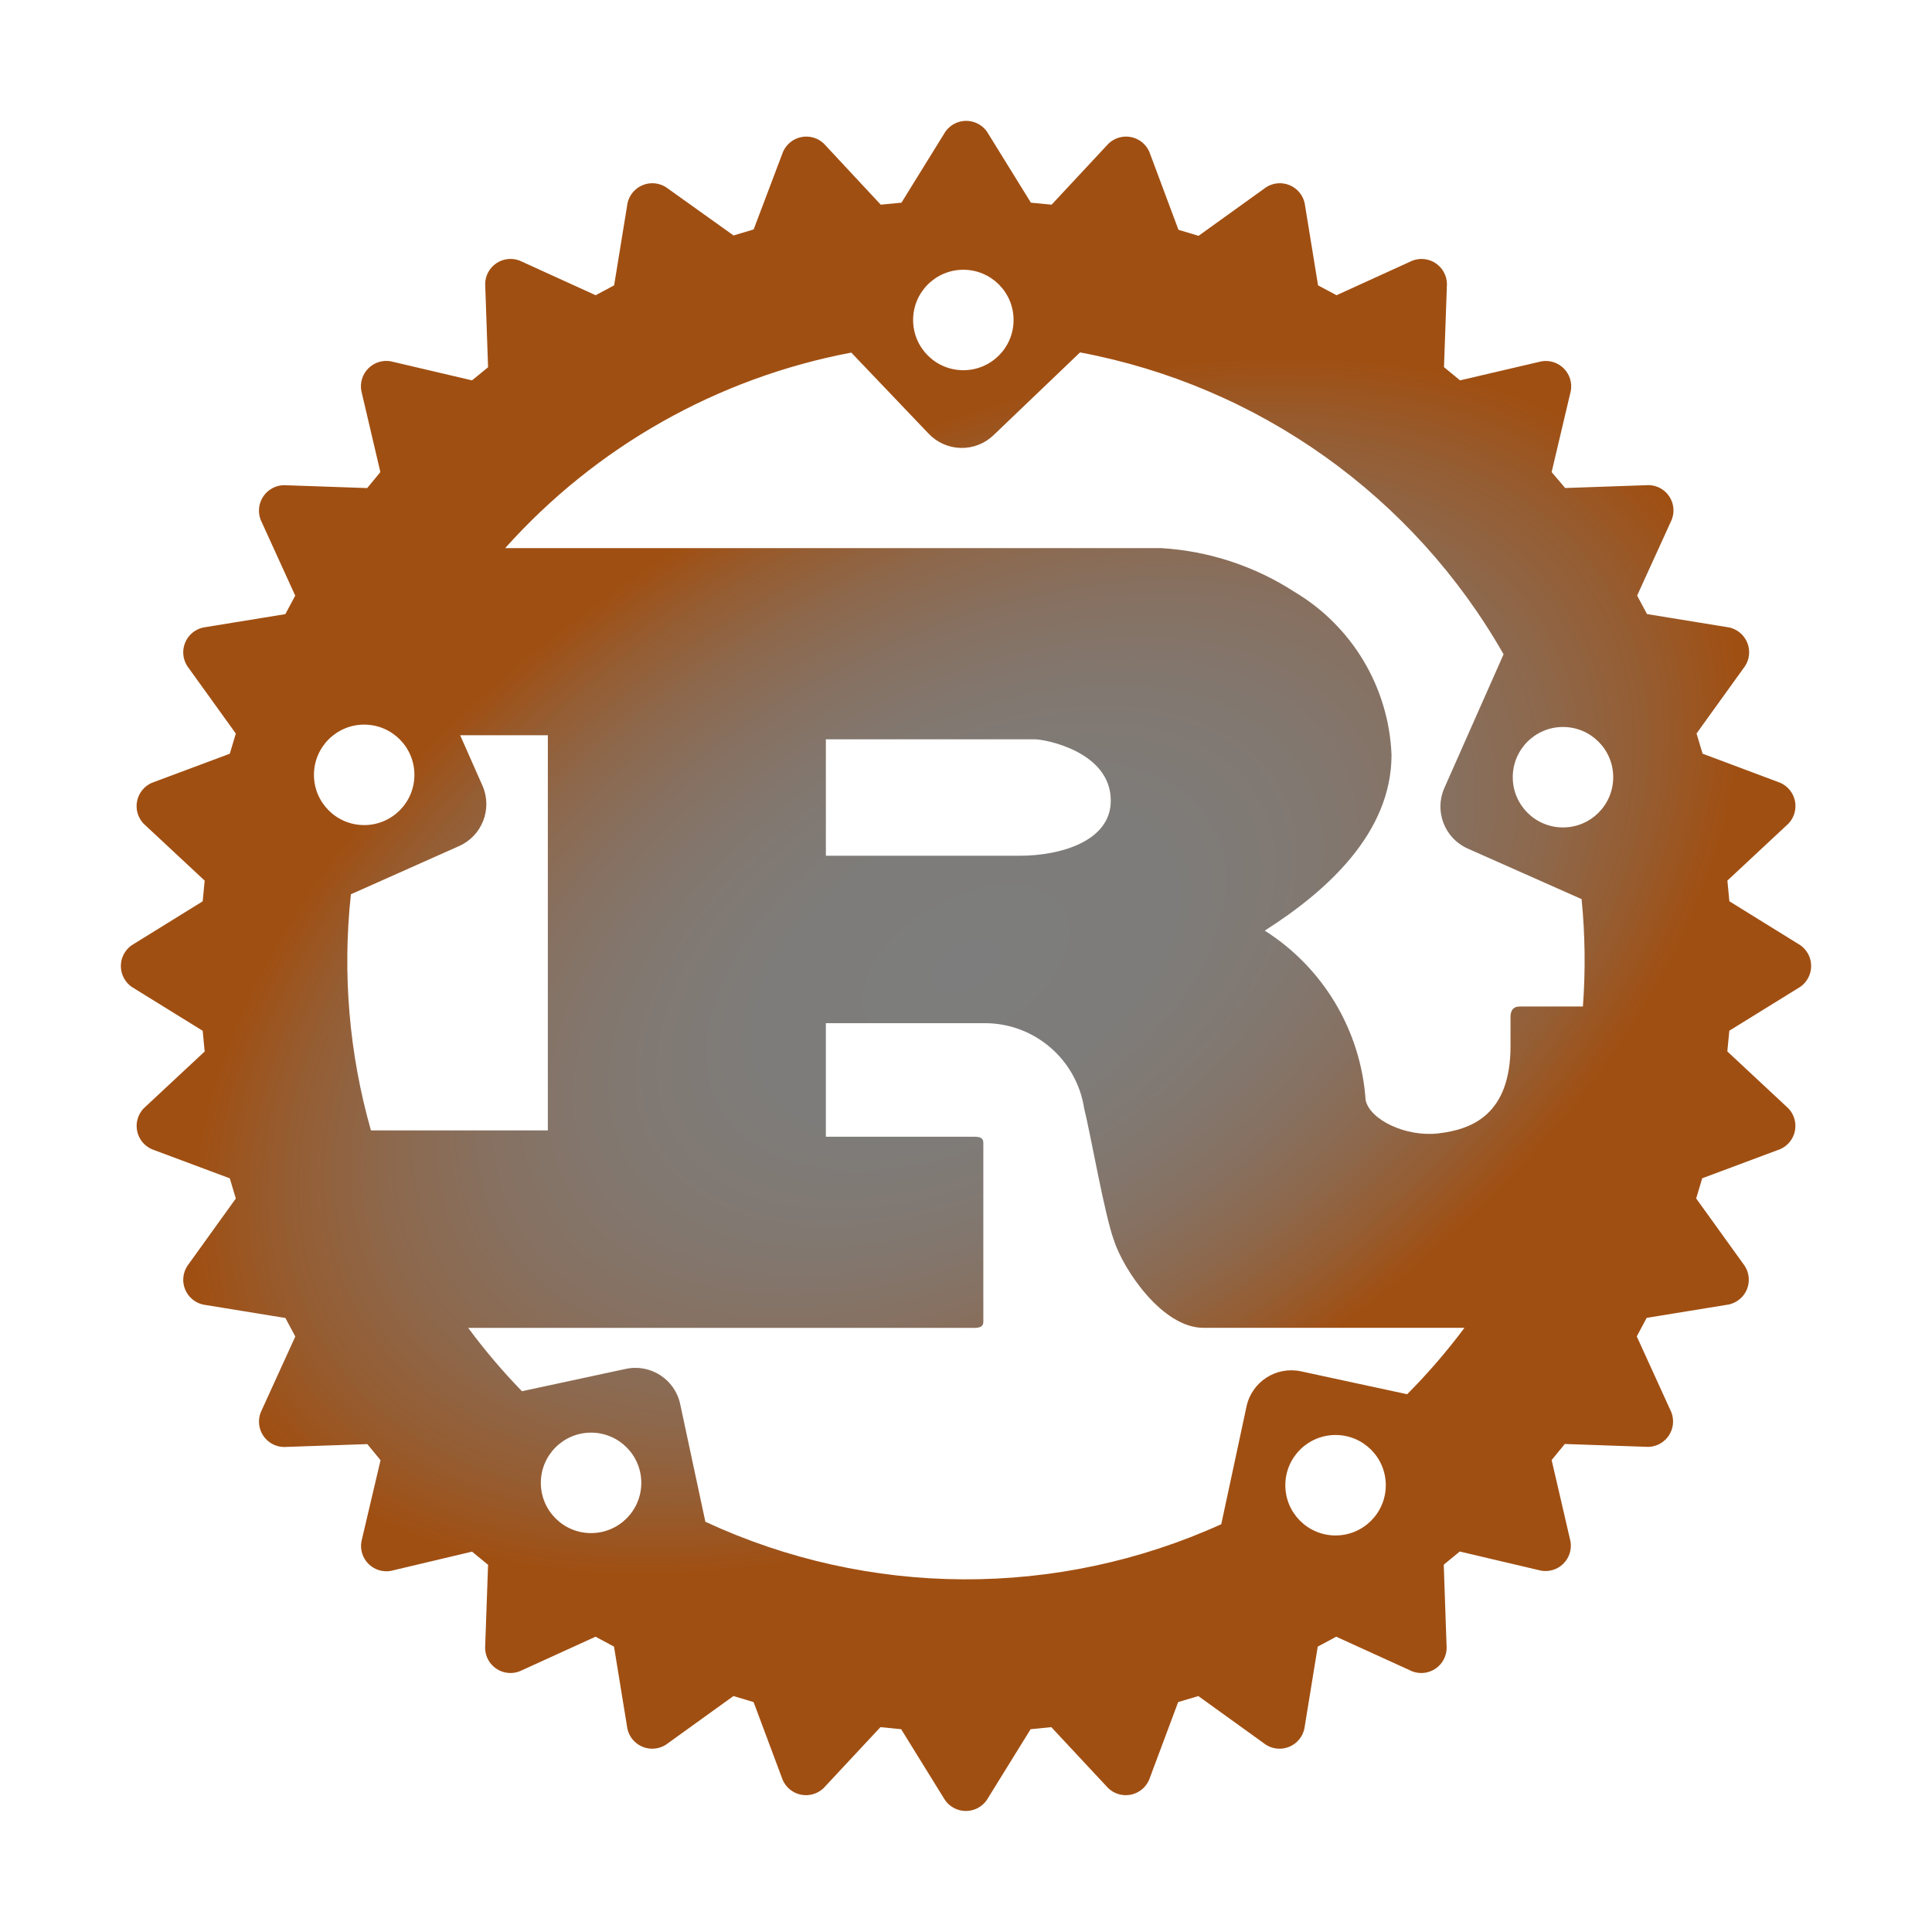
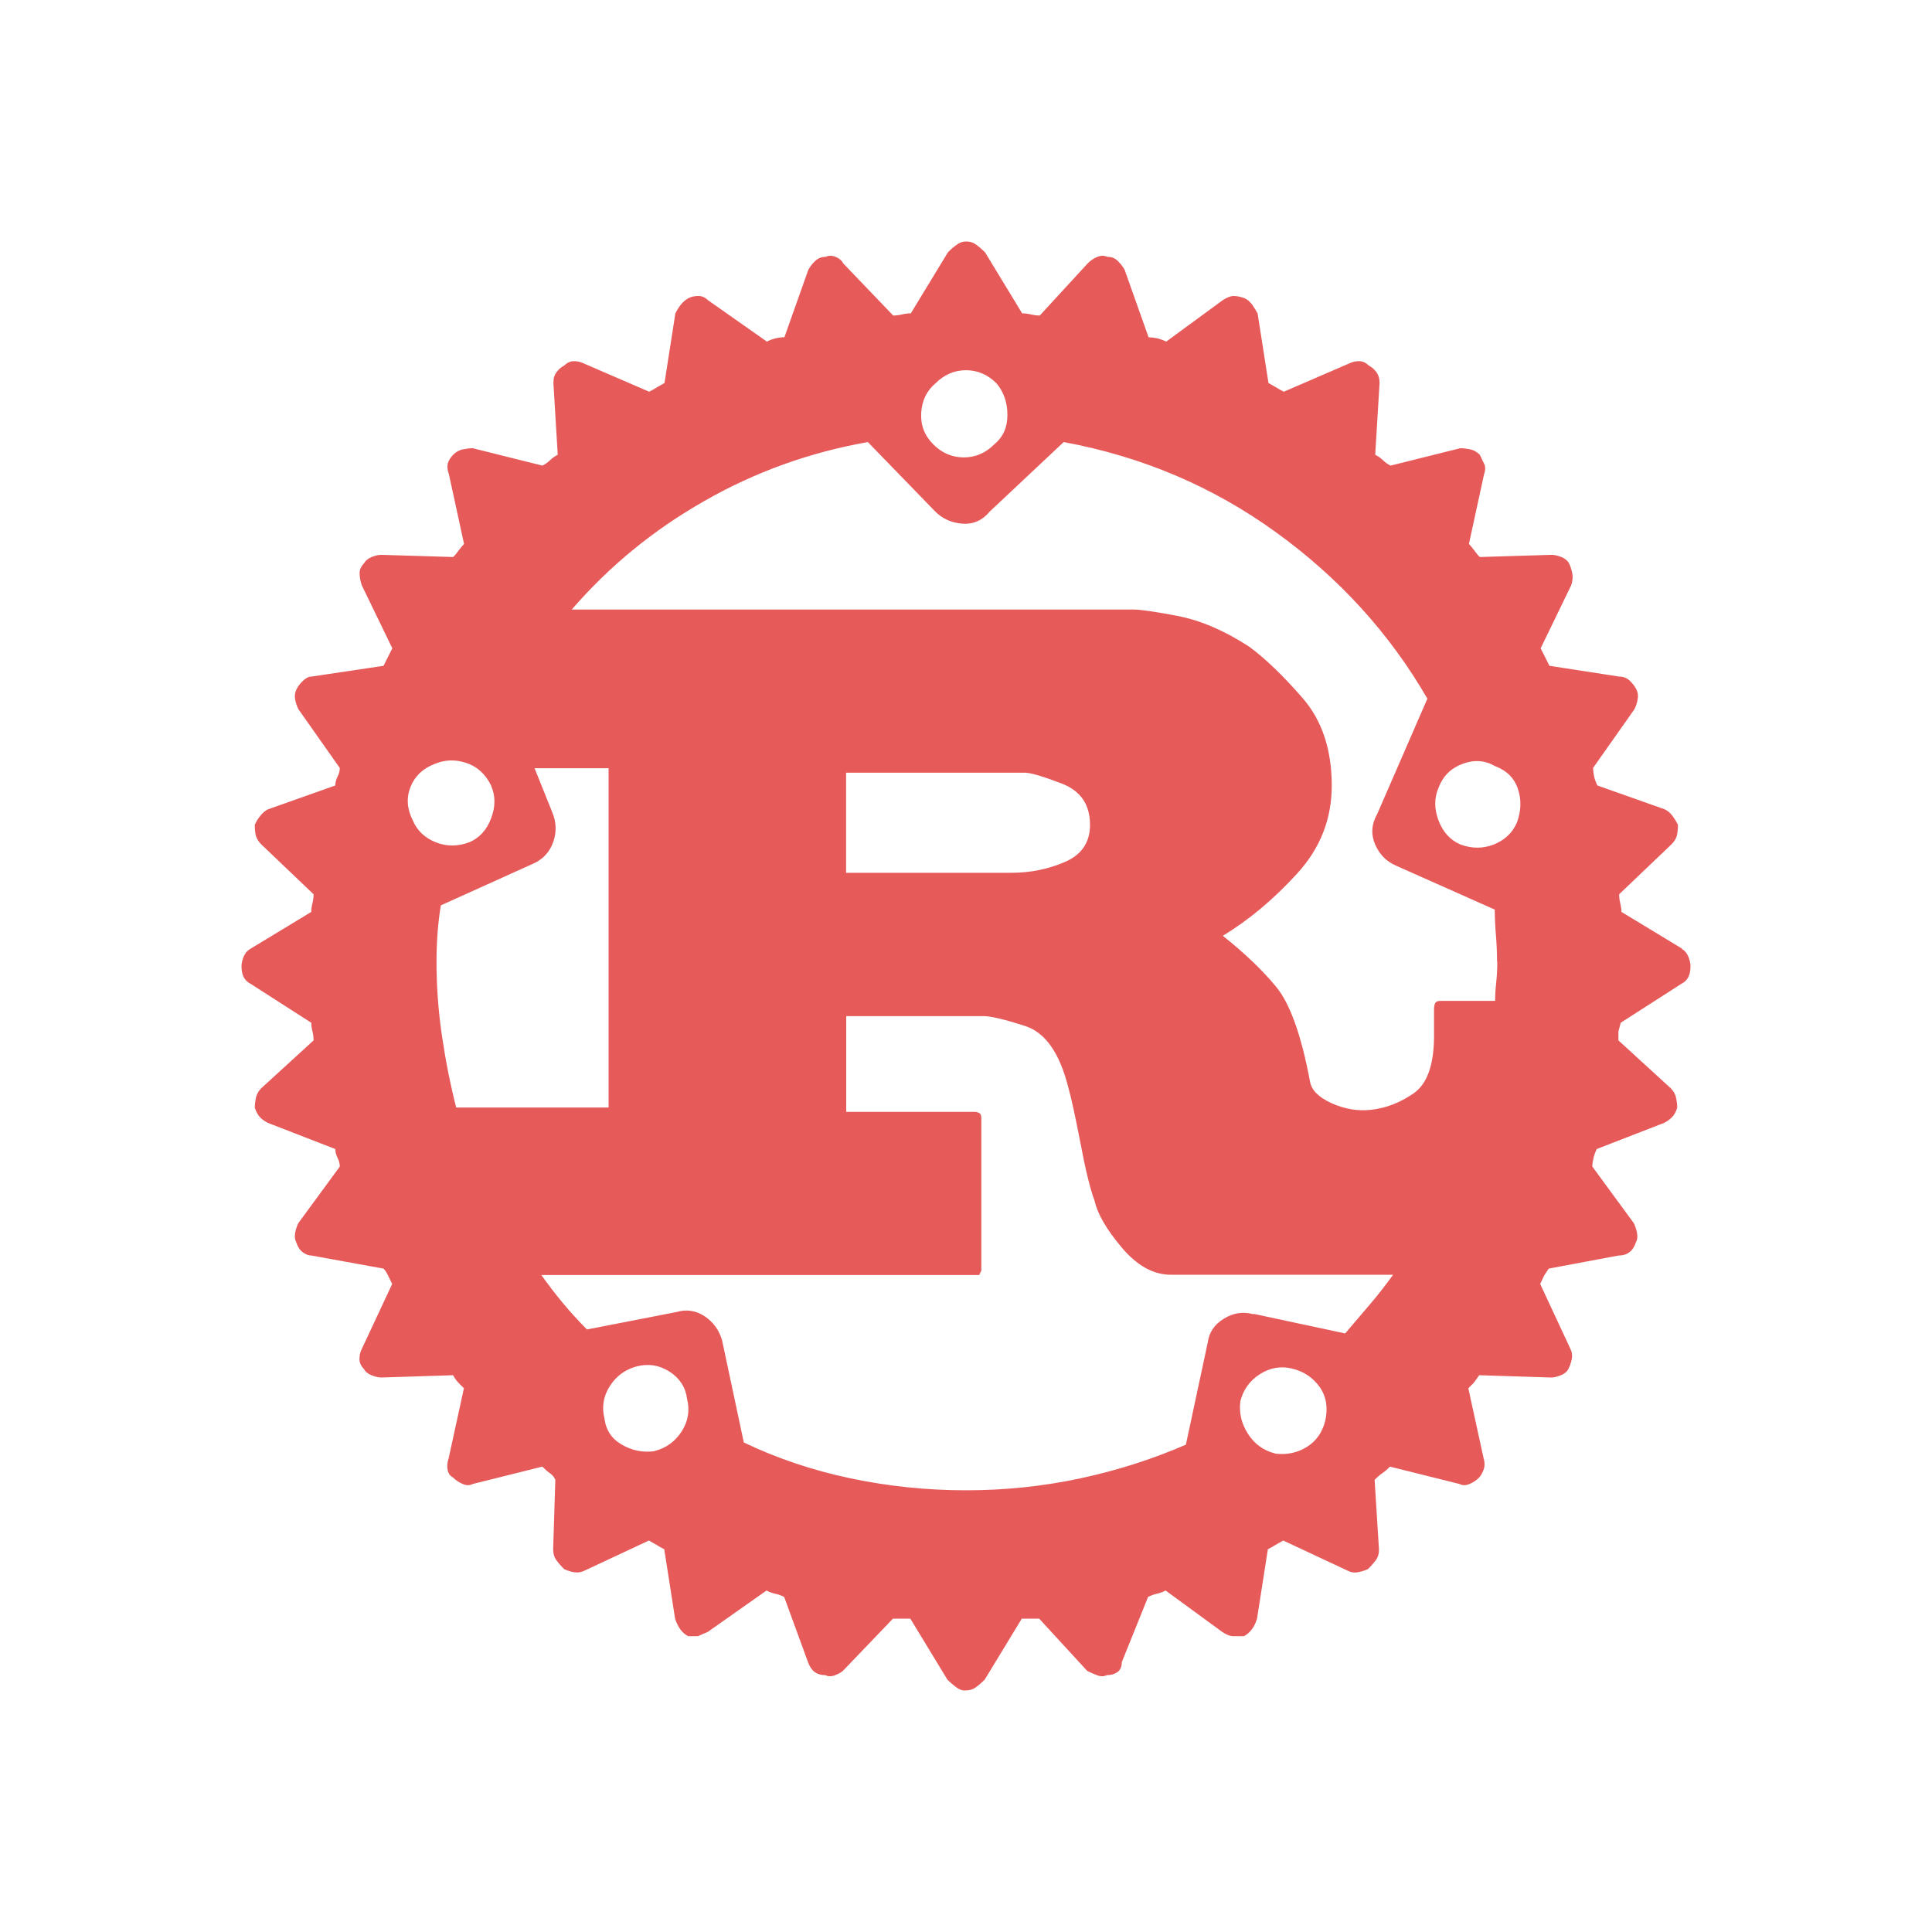
- <svg xmlns="http://www.w3.org/2000/svg" viewBox="0 0 32 32">
-   <defs>
-     <radialGradient id="a" cx="16" cy="16" r="14" gradientTransform="translate(-2.656 15.686) rotate(-30) scale(1 0.6)" gradientUnits="userSpaceOnUse">
-       <stop offset="0" stop-color="#7d7d7d" />
-       <stop offset="0.267" stop-color="#7e7c7a" />
-       <stop offset="0.45" stop-color="#817871" />
-       <stop offset="0.608" stop-color="#867162" />
-       <stop offset="0.753" stop-color="#8d684c" />
-       <stop offset="0.886" stop-color="#965c30" />
-       <stop offset="1" stop-color="#a04f12" />
-     </radialGradient>
-   </defs>
-   <path d="M15.124,5.3a.832.832,0,1,1,.832.832.832.832,0,0,1-.832-.832M5.2,12.834a.832.832,0,1,1,.832.832.832.832,0,0,1-.832-.832m19.856.039a.832.832,0,1,1,.832.832.832.832,0,0,1-.832-.832M7.605,14.013a.76.76,0,0,0,.386-1l-.369-.835H9.074v6.545H6.144a10.246,10.246,0,0,1-.332-3.911Zm6.074.161V12.245h3.458c.179,0,1.261.206,1.261,1.016,0,.672-.83.913-1.513.913ZM8.958,24.561a.832.832,0,1,1,.832.832.832.832,0,0,1-.832-.832m12.331.039a.832.832,0,1,1,.832.832.832.832,0,0,1-.832-.832m.257-1.887a.759.759,0,0,0-.9.584l-.418,1.949a10.246,10.246,0,0,1-8.545-.041l-.417-1.949a.758.758,0,0,0-.9-.583l-1.721.37a10.246,10.246,0,0,1-.89-1.049h8.374c.095,0,.158-.017.158-.1V18.928c0-.086-.063-.1-.158-.1H13.679V16.947h2.649a1.665,1.665,0,0,1,1.629,1.412c.105.413.336,1.757.494,2.187.157.483.8,1.447,1.482,1.447h4.323a10.246,10.246,0,0,1-.949,1.1Zm4.65-7.821a10.246,10.246,0,0,1,.022,1.779H25.167c-.105,0-.148.069-.148.172v.483c0,1.136-.641,1.384-1.2,1.447-.535.06-1.128-.224-1.2-.551a3.616,3.616,0,0,0-1.671-2.808c1.03-.654,2.1-1.619,2.1-2.911a3.293,3.293,0,0,0-1.608-2.7,4.562,4.562,0,0,0-2.2-.724H8.367A10.246,10.246,0,0,1,14.1,5.84l1.282,1.344a.758.758,0,0,0,1.073.025l1.434-1.372a10.246,10.246,0,0,1,7.015,5l-.982,2.217a.761.761,0,0,0,.386,1Zm2.448.036-.033-.343,1.011-.943a.421.421,0,0,0-.134-.676L28.2,12.483l-.1-.334.806-1.12a.421.421,0,0,0-.263-.636l-1.363-.222-.164-.306.573-1.257a.419.419,0,0,0-.382-.573l-1.383.048L25.7,7.819l.318-1.347a.421.421,0,0,0-.487-.487L24.183,6.3l-.266-.219L23.966,4.7a.421.421,0,0,0-.572-.383l-1.257.573-.306-.164-.222-1.363a.421.421,0,0,0-.636-.263l-1.121.806-.333-.1-.483-1.293a.421.421,0,0,0-.675-.135l-.943,1.012-.343-.033-.728-1.177a.421.421,0,0,0-.688,0l-.728,1.177-.343.033-.943-1.012a.421.421,0,0,0-.675.135L12.483,3.8l-.333.1L11.03,3.1a.421.421,0,0,0-.636.263l-.222,1.363-.306.164L8.608,4.317a.42.42,0,0,0-.572.383l.048,1.383L7.818,6.3,6.471,5.984a.421.421,0,0,0-.487.487L6.3,7.819l-.218.265L4.7,8.036a.422.422,0,0,0-.383.573L4.89,9.866l-.164.306-1.363.222a.421.421,0,0,0-.263.636l.806,1.12-.1.334-1.293.483a.421.421,0,0,0-.134.676l1.011.943-.033.343-1.177.728a.421.421,0,0,0,0,.688l1.177.728.033.343-1.011.943a.421.421,0,0,0,.134.675l1.293.483.1.334L3.1,20.972a.421.421,0,0,0,.264.636l1.363.222.164.307-.573,1.257a.421.421,0,0,0,.383.573l1.383-.048.219.266-.317,1.348a.42.42,0,0,0,.487.486L7.818,25.7l.266.218L8.035,27.3a.42.42,0,0,0,.572.382l1.257-.573.306.164.222,1.362a.421.421,0,0,0,.636.264l1.12-.807.334.1.483,1.292a.421.421,0,0,0,.675.134l.943-1.011.343.034.728,1.177a.422.422,0,0,0,.688,0l.728-1.177.343-.034.943,1.011a.421.421,0,0,0,.675-.134l.483-1.292.334-.1,1.12.807a.421.421,0,0,0,.636-.264l.222-1.362.306-.164,1.257.573a.42.42,0,0,0,.572-.382l-.048-1.384.265-.218,1.347.317a.42.42,0,0,0,.487-.486L25.7,24.183l.218-.266,1.383.048a.421.421,0,0,0,.382-.573l-.573-1.257.164-.307,1.363-.222a.42.42,0,0,0,.263-.636l-.806-1.12.1-.334,1.293-.483a.42.42,0,0,0,.134-.675l-1.011-.943.033-.343,1.177-.728a.421.421,0,0,0,0-.688Z" style="fill:url(#a)" />
+ <svg xmlns="http://www.w3.org/2000/svg" viewBox="0 0 16 16">
+   <g>
+     <path fill-rule="evenodd" clip-rule="evenodd" d="M13.933 7.858L13.428 7.552C13.428 7.528 13.424 7.504 13.418 7.479C13.412 7.454 13.409 7.43 13.409 7.406L13.842 6.993C13.866 6.969 13.881 6.944 13.887 6.92C13.893 6.895 13.896 6.865 13.896 6.83C13.884 6.806 13.869 6.782 13.851 6.757C13.833 6.733 13.812 6.715 13.788 6.703L13.229 6.505C13.217 6.481 13.208 6.457 13.202 6.432C13.197 6.408 13.194 6.383 13.193 6.36L13.536 5.873C13.548 5.849 13.557 5.822 13.562 5.793C13.568 5.763 13.565 5.736 13.553 5.712C13.542 5.688 13.524 5.664 13.499 5.639C13.474 5.615 13.444 5.603 13.409 5.603L12.832 5.514L12.759 5.369L13.012 4.847C13.024 4.811 13.027 4.778 13.021 4.748C13.015 4.718 13.006 4.691 12.995 4.667C12.983 4.644 12.962 4.626 12.931 4.613C12.9 4.601 12.873 4.595 12.85 4.595L12.255 4.613C12.242 4.601 12.227 4.583 12.21 4.559C12.192 4.535 12.177 4.517 12.165 4.505L12.29 3.929C12.303 3.892 12.303 3.862 12.29 3.839L12.255 3.766C12.231 3.742 12.204 3.727 12.174 3.721C12.144 3.715 12.117 3.712 12.093 3.712L11.516 3.856C11.492 3.844 11.471 3.829 11.453 3.811C11.434 3.793 11.413 3.778 11.389 3.766L11.425 3.171C11.425 3.135 11.416 3.105 11.398 3.081C11.38 3.057 11.359 3.039 11.335 3.027C11.311 3.003 11.284 2.991 11.254 2.991C11.224 2.991 11.197 2.998 11.173 3.01L10.632 3.244C10.608 3.232 10.587 3.22 10.568 3.208C10.55 3.197 10.529 3.185 10.505 3.172L10.415 2.596C10.402 2.572 10.387 2.548 10.37 2.523C10.352 2.499 10.331 2.481 10.306 2.469C10.27 2.457 10.24 2.451 10.216 2.451C10.192 2.451 10.162 2.463 10.126 2.486L9.658 2.829C9.634 2.817 9.609 2.808 9.585 2.802C9.56 2.797 9.536 2.794 9.512 2.793L9.314 2.235C9.301 2.211 9.283 2.187 9.259 2.163C9.235 2.138 9.205 2.126 9.169 2.127C9.145 2.115 9.119 2.115 9.088 2.127C9.058 2.139 9.032 2.157 9.008 2.181L8.611 2.613C8.587 2.613 8.563 2.61 8.538 2.604C8.513 2.598 8.489 2.595 8.465 2.595L8.158 2.09C8.134 2.066 8.11 2.045 8.085 2.027C8.061 2.008 8.031 1.999 7.995 2C7.972 2 7.947 2.009 7.923 2.027C7.898 2.044 7.874 2.065 7.85 2.09L7.543 2.595C7.519 2.595 7.495 2.598 7.47 2.604C7.446 2.61 7.421 2.613 7.397 2.613L6.983 2.181C6.971 2.157 6.95 2.139 6.92 2.127C6.89 2.115 6.863 2.115 6.839 2.127C6.803 2.127 6.773 2.139 6.749 2.163C6.725 2.186 6.707 2.211 6.694 2.235L6.496 2.793C6.472 2.793 6.448 2.796 6.423 2.802C6.399 2.808 6.374 2.817 6.351 2.829L5.863 2.486C5.84 2.463 5.813 2.451 5.783 2.451C5.753 2.451 5.726 2.457 5.702 2.469C5.678 2.482 5.657 2.5 5.638 2.523C5.62 2.547 5.605 2.571 5.593 2.596L5.503 3.172C5.479 3.185 5.458 3.197 5.44 3.208C5.421 3.22 5.4 3.232 5.376 3.244L4.835 3.01C4.811 2.998 4.784 2.991 4.754 2.991C4.724 2.991 4.697 3.003 4.673 3.027C4.649 3.039 4.628 3.057 4.61 3.081C4.591 3.105 4.583 3.135 4.583 3.171L4.619 3.766C4.595 3.778 4.574 3.793 4.556 3.811C4.537 3.829 4.516 3.844 4.492 3.856L3.915 3.712C3.891 3.712 3.864 3.715 3.834 3.721C3.804 3.727 3.777 3.742 3.753 3.766C3.73 3.79 3.715 3.814 3.708 3.839C3.702 3.863 3.705 3.893 3.718 3.929L3.843 4.505C3.831 4.517 3.816 4.535 3.798 4.559C3.781 4.583 3.766 4.601 3.753 4.613L3.158 4.595C3.134 4.595 3.107 4.601 3.077 4.613C3.047 4.626 3.026 4.644 3.013 4.667C2.99 4.691 2.978 4.718 2.978 4.748C2.978 4.778 2.984 4.811 2.996 4.847L3.249 5.369L3.176 5.514L2.581 5.603C2.557 5.603 2.533 5.615 2.508 5.639C2.483 5.663 2.465 5.687 2.454 5.712C2.442 5.736 2.439 5.763 2.444 5.793C2.45 5.822 2.459 5.849 2.471 5.873L2.814 6.36C2.814 6.383 2.808 6.408 2.795 6.432C2.783 6.457 2.777 6.481 2.777 6.505L2.218 6.703C2.194 6.715 2.173 6.734 2.155 6.757C2.136 6.781 2.121 6.805 2.11 6.83C2.11 6.866 2.113 6.896 2.119 6.92C2.125 6.944 2.14 6.968 2.164 6.993L2.597 7.406C2.597 7.43 2.594 7.454 2.588 7.479C2.581 7.504 2.578 7.528 2.578 7.552L2.073 7.858C2.049 7.871 2.031 7.892 2.018 7.922C2.006 7.952 2 7.978 2 8.002C2 8.038 2.006 8.068 2.018 8.092C2.031 8.116 2.049 8.134 2.073 8.146L2.578 8.47C2.578 8.494 2.581 8.518 2.588 8.543C2.594 8.568 2.597 8.592 2.597 8.616L2.164 9.012C2.14 9.036 2.125 9.063 2.119 9.093C2.113 9.123 2.11 9.15 2.11 9.173C2.122 9.21 2.137 9.236 2.155 9.254C2.172 9.272 2.194 9.287 2.218 9.299L2.777 9.516C2.777 9.54 2.783 9.564 2.795 9.588C2.808 9.613 2.814 9.637 2.814 9.661L2.471 10.129C2.459 10.153 2.45 10.18 2.444 10.21C2.439 10.24 2.442 10.267 2.454 10.29C2.466 10.327 2.484 10.354 2.508 10.371C2.532 10.389 2.556 10.398 2.581 10.398L3.176 10.506C3.189 10.518 3.2 10.536 3.212 10.56L3.248 10.633L2.995 11.174C2.983 11.197 2.977 11.224 2.977 11.254C2.977 11.284 2.988 11.311 3.012 11.335C3.025 11.359 3.046 11.377 3.076 11.389C3.106 11.401 3.133 11.408 3.157 11.408L3.752 11.389C3.765 11.413 3.78 11.434 3.797 11.452L3.842 11.497L3.716 12.074C3.704 12.11 3.701 12.143 3.707 12.173C3.713 12.203 3.728 12.224 3.752 12.236C3.776 12.26 3.803 12.278 3.833 12.29C3.863 12.303 3.89 12.303 3.914 12.29L4.491 12.146C4.515 12.17 4.536 12.188 4.554 12.2C4.573 12.213 4.588 12.231 4.599 12.255L4.581 12.831C4.581 12.867 4.59 12.897 4.608 12.921C4.625 12.945 4.646 12.969 4.671 12.994C4.695 13.006 4.722 13.015 4.752 13.02C4.782 13.025 4.809 13.022 4.833 13.011L5.374 12.758C5.398 12.771 5.419 12.783 5.437 12.794C5.456 12.806 5.477 12.818 5.501 12.83L5.591 13.406C5.603 13.442 5.618 13.472 5.636 13.496C5.654 13.52 5.675 13.538 5.699 13.55H5.78C5.78 13.55 5.807 13.539 5.861 13.515L6.348 13.172C6.372 13.185 6.396 13.193 6.421 13.199C6.446 13.204 6.47 13.213 6.494 13.225L6.692 13.766C6.705 13.802 6.723 13.829 6.746 13.847C6.77 13.864 6.8 13.873 6.836 13.873C6.86 13.885 6.887 13.885 6.917 13.873C6.947 13.861 6.968 13.849 6.981 13.837L7.395 13.405H7.539L7.846 13.91C7.87 13.934 7.895 13.955 7.919 13.973C7.944 13.992 7.968 14.001 7.992 14C8.028 14 8.058 13.991 8.082 13.973C8.106 13.956 8.13 13.935 8.155 13.91L8.462 13.405H8.606L9.003 13.837C9.027 13.85 9.054 13.862 9.084 13.873C9.114 13.885 9.141 13.885 9.165 13.873C9.201 13.873 9.231 13.864 9.255 13.847C9.279 13.829 9.29 13.802 9.29 13.766L9.508 13.225C9.531 13.213 9.556 13.204 9.58 13.199C9.605 13.193 9.629 13.185 9.653 13.172L10.122 13.515C10.158 13.539 10.188 13.55 10.212 13.55H10.302C10.325 13.538 10.347 13.52 10.365 13.496C10.384 13.472 10.399 13.442 10.41 13.406L10.5 12.83C10.524 12.818 10.545 12.806 10.564 12.794C10.582 12.783 10.603 12.771 10.627 12.758L11.168 13.011C11.192 13.023 11.219 13.026 11.249 13.02C11.279 13.014 11.306 13.005 11.33 12.994C11.354 12.97 11.375 12.946 11.394 12.921C11.412 12.896 11.421 12.866 11.42 12.831L11.384 12.255C11.408 12.231 11.429 12.213 11.448 12.2C11.466 12.188 11.488 12.17 11.511 12.146L12.088 12.29C12.112 12.303 12.139 12.303 12.169 12.29C12.199 12.278 12.226 12.26 12.25 12.236C12.262 12.224 12.274 12.203 12.286 12.173C12.297 12.143 12.297 12.11 12.286 12.074L12.16 11.497L12.205 11.452C12.205 11.452 12.22 11.431 12.25 11.389L12.846 11.408C12.87 11.408 12.896 11.401 12.927 11.389C12.957 11.377 12.978 11.359 12.99 11.335C13.002 11.311 13.011 11.284 13.017 11.254C13.022 11.224 13.019 11.197 13.007 11.174L12.755 10.633L12.79 10.56C12.79 10.56 12.802 10.542 12.826 10.506L13.403 10.398C13.439 10.398 13.469 10.389 13.493 10.371C13.517 10.354 13.535 10.327 13.547 10.29C13.56 10.267 13.563 10.24 13.557 10.21C13.551 10.18 13.542 10.153 13.53 10.129L13.187 9.661C13.187 9.637 13.191 9.613 13.197 9.588C13.203 9.564 13.212 9.54 13.223 9.516L13.782 9.299C13.806 9.287 13.827 9.272 13.845 9.254C13.864 9.236 13.879 9.21 13.89 9.173C13.89 9.15 13.887 9.123 13.881 9.093C13.875 9.063 13.86 9.036 13.836 9.012L13.403 8.616V8.543C13.403 8.543 13.409 8.519 13.422 8.47L13.927 8.146C13.951 8.134 13.969 8.116 13.982 8.092C13.994 8.068 14 8.038 14 8.002C14 7.978 13.994 7.952 13.982 7.922C13.969 7.892 13.951 7.871 13.927 7.858H13.933ZM10.56 12.037C10.464 12.013 10.389 11.959 10.335 11.874C10.281 11.79 10.26 11.7 10.272 11.605C10.296 11.508 10.35 11.434 10.434 11.38C10.519 11.326 10.609 11.311 10.704 11.335C10.8 11.359 10.875 11.41 10.93 11.488C10.984 11.566 10.999 11.659 10.975 11.767C10.951 11.863 10.9 11.935 10.821 11.984C10.743 12.032 10.655 12.05 10.559 12.038L10.56 12.037ZM10.38 10.884C10.296 10.86 10.215 10.872 10.137 10.92C10.058 10.967 10.013 11.034 10.002 11.118L9.821 11.964C9.545 12.084 9.254 12.177 8.947 12.243C8.639 12.309 8.324 12.342 8 12.342C7.676 12.342 7.357 12.309 7.044 12.243C6.731 12.177 6.436 12.078 6.16 11.946L5.98 11.1C5.956 11.016 5.908 10.95 5.836 10.901C5.763 10.853 5.685 10.841 5.601 10.866L4.861 11.01C4.789 10.938 4.723 10.865 4.663 10.793C4.603 10.721 4.543 10.643 4.483 10.559H8.109C8.109 10.559 8.115 10.547 8.127 10.523V9.262C8.127 9.238 8.121 9.223 8.109 9.217C8.096 9.211 8.084 9.208 8.073 9.208H7.008V8.415H8.144C8.204 8.415 8.319 8.442 8.487 8.496C8.656 8.549 8.776 8.72 8.848 9.009C8.872 9.092 8.905 9.245 8.948 9.467C8.99 9.69 9.029 9.849 9.065 9.945C9.089 10.053 9.164 10.182 9.29 10.332C9.417 10.482 9.552 10.557 9.697 10.557H11.537C11.477 10.64 11.414 10.722 11.347 10.8C11.281 10.878 11.212 10.959 11.14 11.043L10.383 10.881L10.38 10.884ZM5.42 12.018C5.324 12.031 5.234 12.013 5.15 11.964C5.066 11.916 5.018 11.844 5.006 11.748C4.982 11.652 4.997 11.562 5.051 11.478C5.105 11.394 5.18 11.34 5.276 11.315C5.372 11.291 5.462 11.306 5.546 11.36C5.63 11.415 5.678 11.49 5.69 11.585C5.714 11.681 5.699 11.771 5.645 11.855C5.591 11.938 5.516 11.993 5.42 12.017V12.018ZM4.067 6.507C4.104 6.591 4.104 6.681 4.067 6.777C4.031 6.873 3.971 6.939 3.887 6.975C3.791 7.011 3.698 7.011 3.608 6.975C3.518 6.939 3.455 6.879 3.419 6.795C3.37 6.699 3.364 6.606 3.4 6.516C3.436 6.427 3.502 6.364 3.599 6.327C3.683 6.291 3.77 6.288 3.861 6.318C3.952 6.348 4.021 6.411 4.068 6.507H4.067ZM3.653 7.497L4.41 7.155C4.494 7.119 4.551 7.059 4.581 6.975C4.611 6.891 4.608 6.807 4.572 6.723L4.427 6.362H5.04V9.172H3.778C3.729 8.98 3.69 8.782 3.66 8.578C3.63 8.373 3.615 8.169 3.615 7.965C3.615 7.882 3.618 7.801 3.624 7.722C3.63 7.644 3.639 7.569 3.651 7.497H3.653ZM7.007 7.228V6.399H8.486C8.534 6.399 8.637 6.429 8.793 6.489C8.949 6.549 9.027 6.663 9.027 6.831C9.027 6.976 8.958 7.078 8.82 7.138C8.681 7.198 8.534 7.228 8.377 7.228H7.006H7.007ZM12.4 7.965C12.4 8.025 12.397 8.082 12.391 8.136C12.385 8.19 12.382 8.241 12.382 8.289H11.93C11.906 8.289 11.892 8.295 11.885 8.308C11.879 8.32 11.876 8.338 11.876 8.362V8.579C11.876 8.819 11.819 8.978 11.705 9.056C11.591 9.134 11.474 9.178 11.353 9.191C11.245 9.203 11.137 9.185 11.029 9.137C10.921 9.088 10.861 9.028 10.849 8.957C10.777 8.573 10.683 8.311 10.569 8.173C10.456 8.035 10.308 7.894 10.127 7.75C10.344 7.618 10.548 7.447 10.74 7.237C10.933 7.027 11.029 6.784 11.029 6.507C11.029 6.207 10.948 5.964 10.785 5.778C10.623 5.592 10.476 5.451 10.343 5.354C10.139 5.222 9.943 5.138 9.757 5.102C9.571 5.066 9.447 5.048 9.387 5.048H4.735C5.047 4.687 5.414 4.387 5.835 4.148C6.255 3.908 6.706 3.746 7.187 3.661L7.746 4.237C7.806 4.297 7.881 4.33 7.971 4.337C8.061 4.343 8.136 4.31 8.196 4.237L8.809 3.661C9.459 3.781 10.045 4.03 10.567 4.408C11.09 4.786 11.508 5.245 11.821 5.786L11.406 6.74C11.358 6.824 11.352 6.908 11.388 6.993C11.424 7.077 11.484 7.137 11.568 7.172L12.379 7.533C12.379 7.605 12.383 7.678 12.389 7.75C12.395 7.822 12.398 7.894 12.398 7.967L12.4 7.965ZM7.747 3.175C7.82 3.102 7.904 3.066 8 3.066C8.096 3.066 8.18 3.102 8.253 3.175C8.313 3.247 8.343 3.334 8.343 3.436C8.343 3.539 8.307 3.62 8.234 3.68C8.162 3.752 8.078 3.788 7.982 3.788C7.885 3.788 7.801 3.752 7.729 3.68C7.656 3.607 7.623 3.52 7.629 3.418C7.636 3.316 7.675 3.235 7.747 3.175ZM11.913 6.525C11.949 6.428 12.015 6.362 12.112 6.326C12.208 6.29 12.298 6.296 12.382 6.345C12.478 6.381 12.541 6.444 12.571 6.534C12.601 6.624 12.598 6.717 12.562 6.813C12.526 6.896 12.463 6.956 12.373 6.993C12.282 7.029 12.189 7.029 12.093 6.993C12.009 6.956 11.949 6.89 11.913 6.794C11.877 6.698 11.877 6.608 11.913 6.525Z" fill="#E75A5A" />
+   </g>
</svg>
